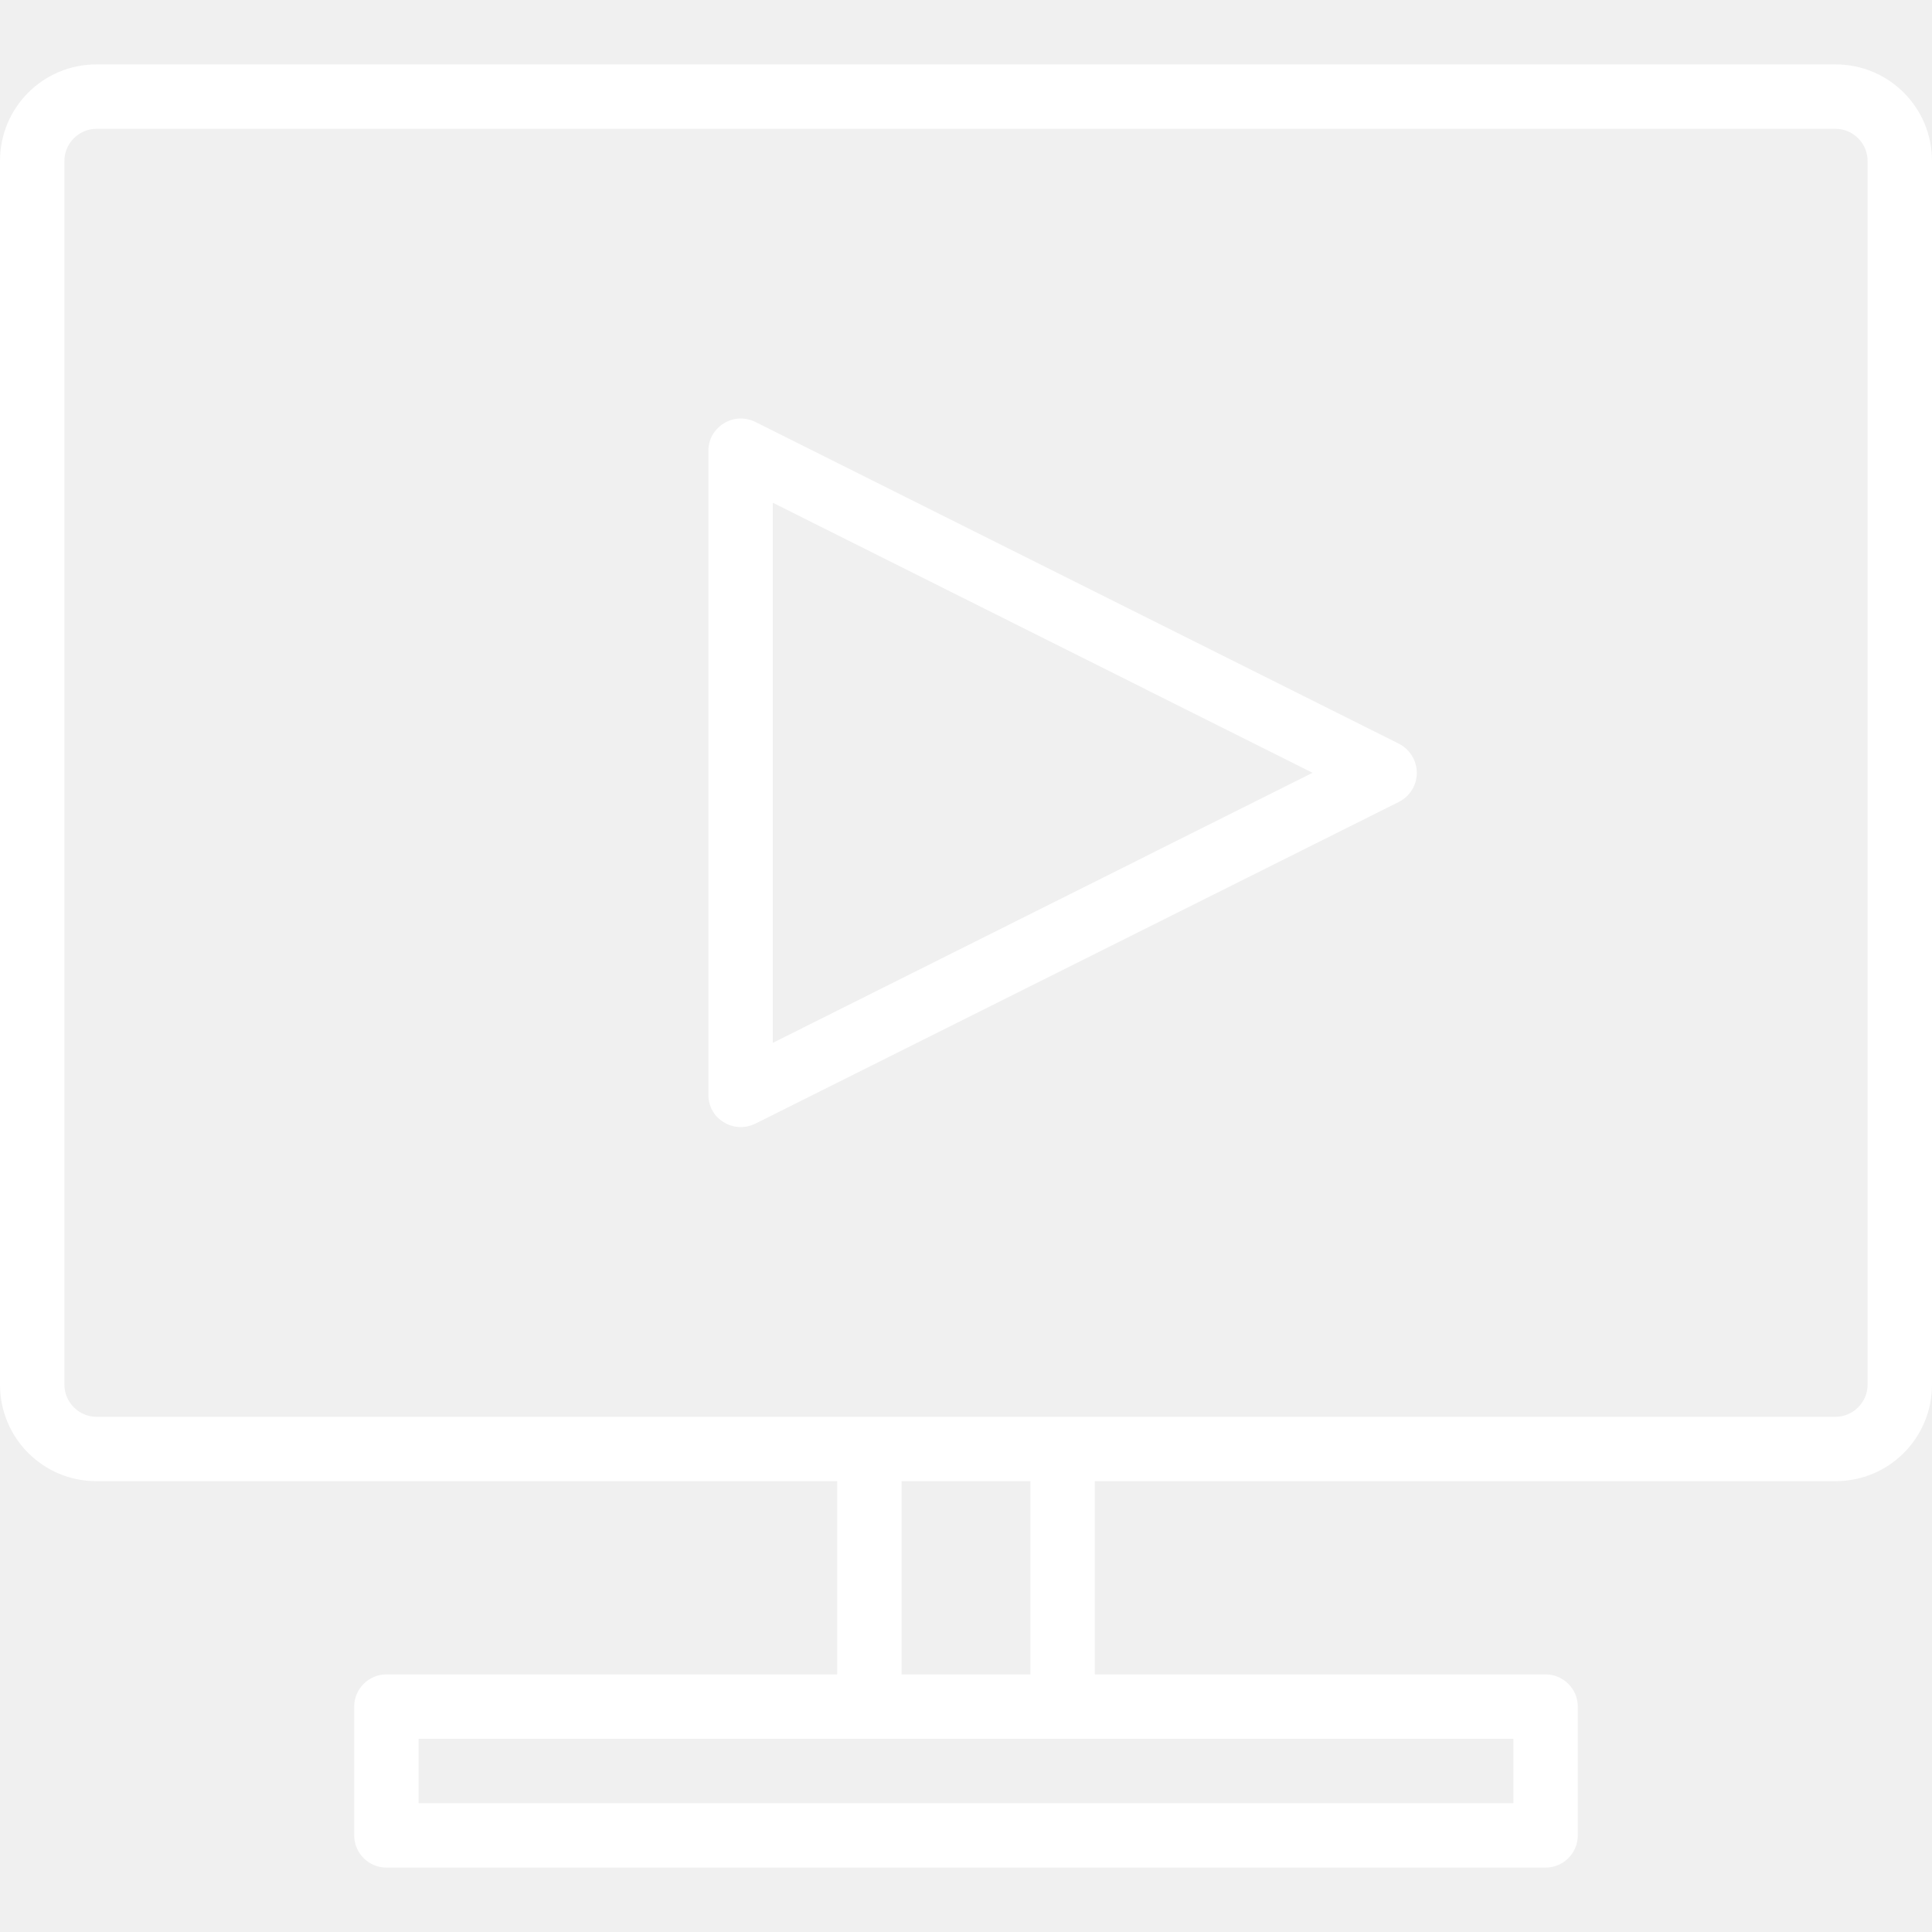
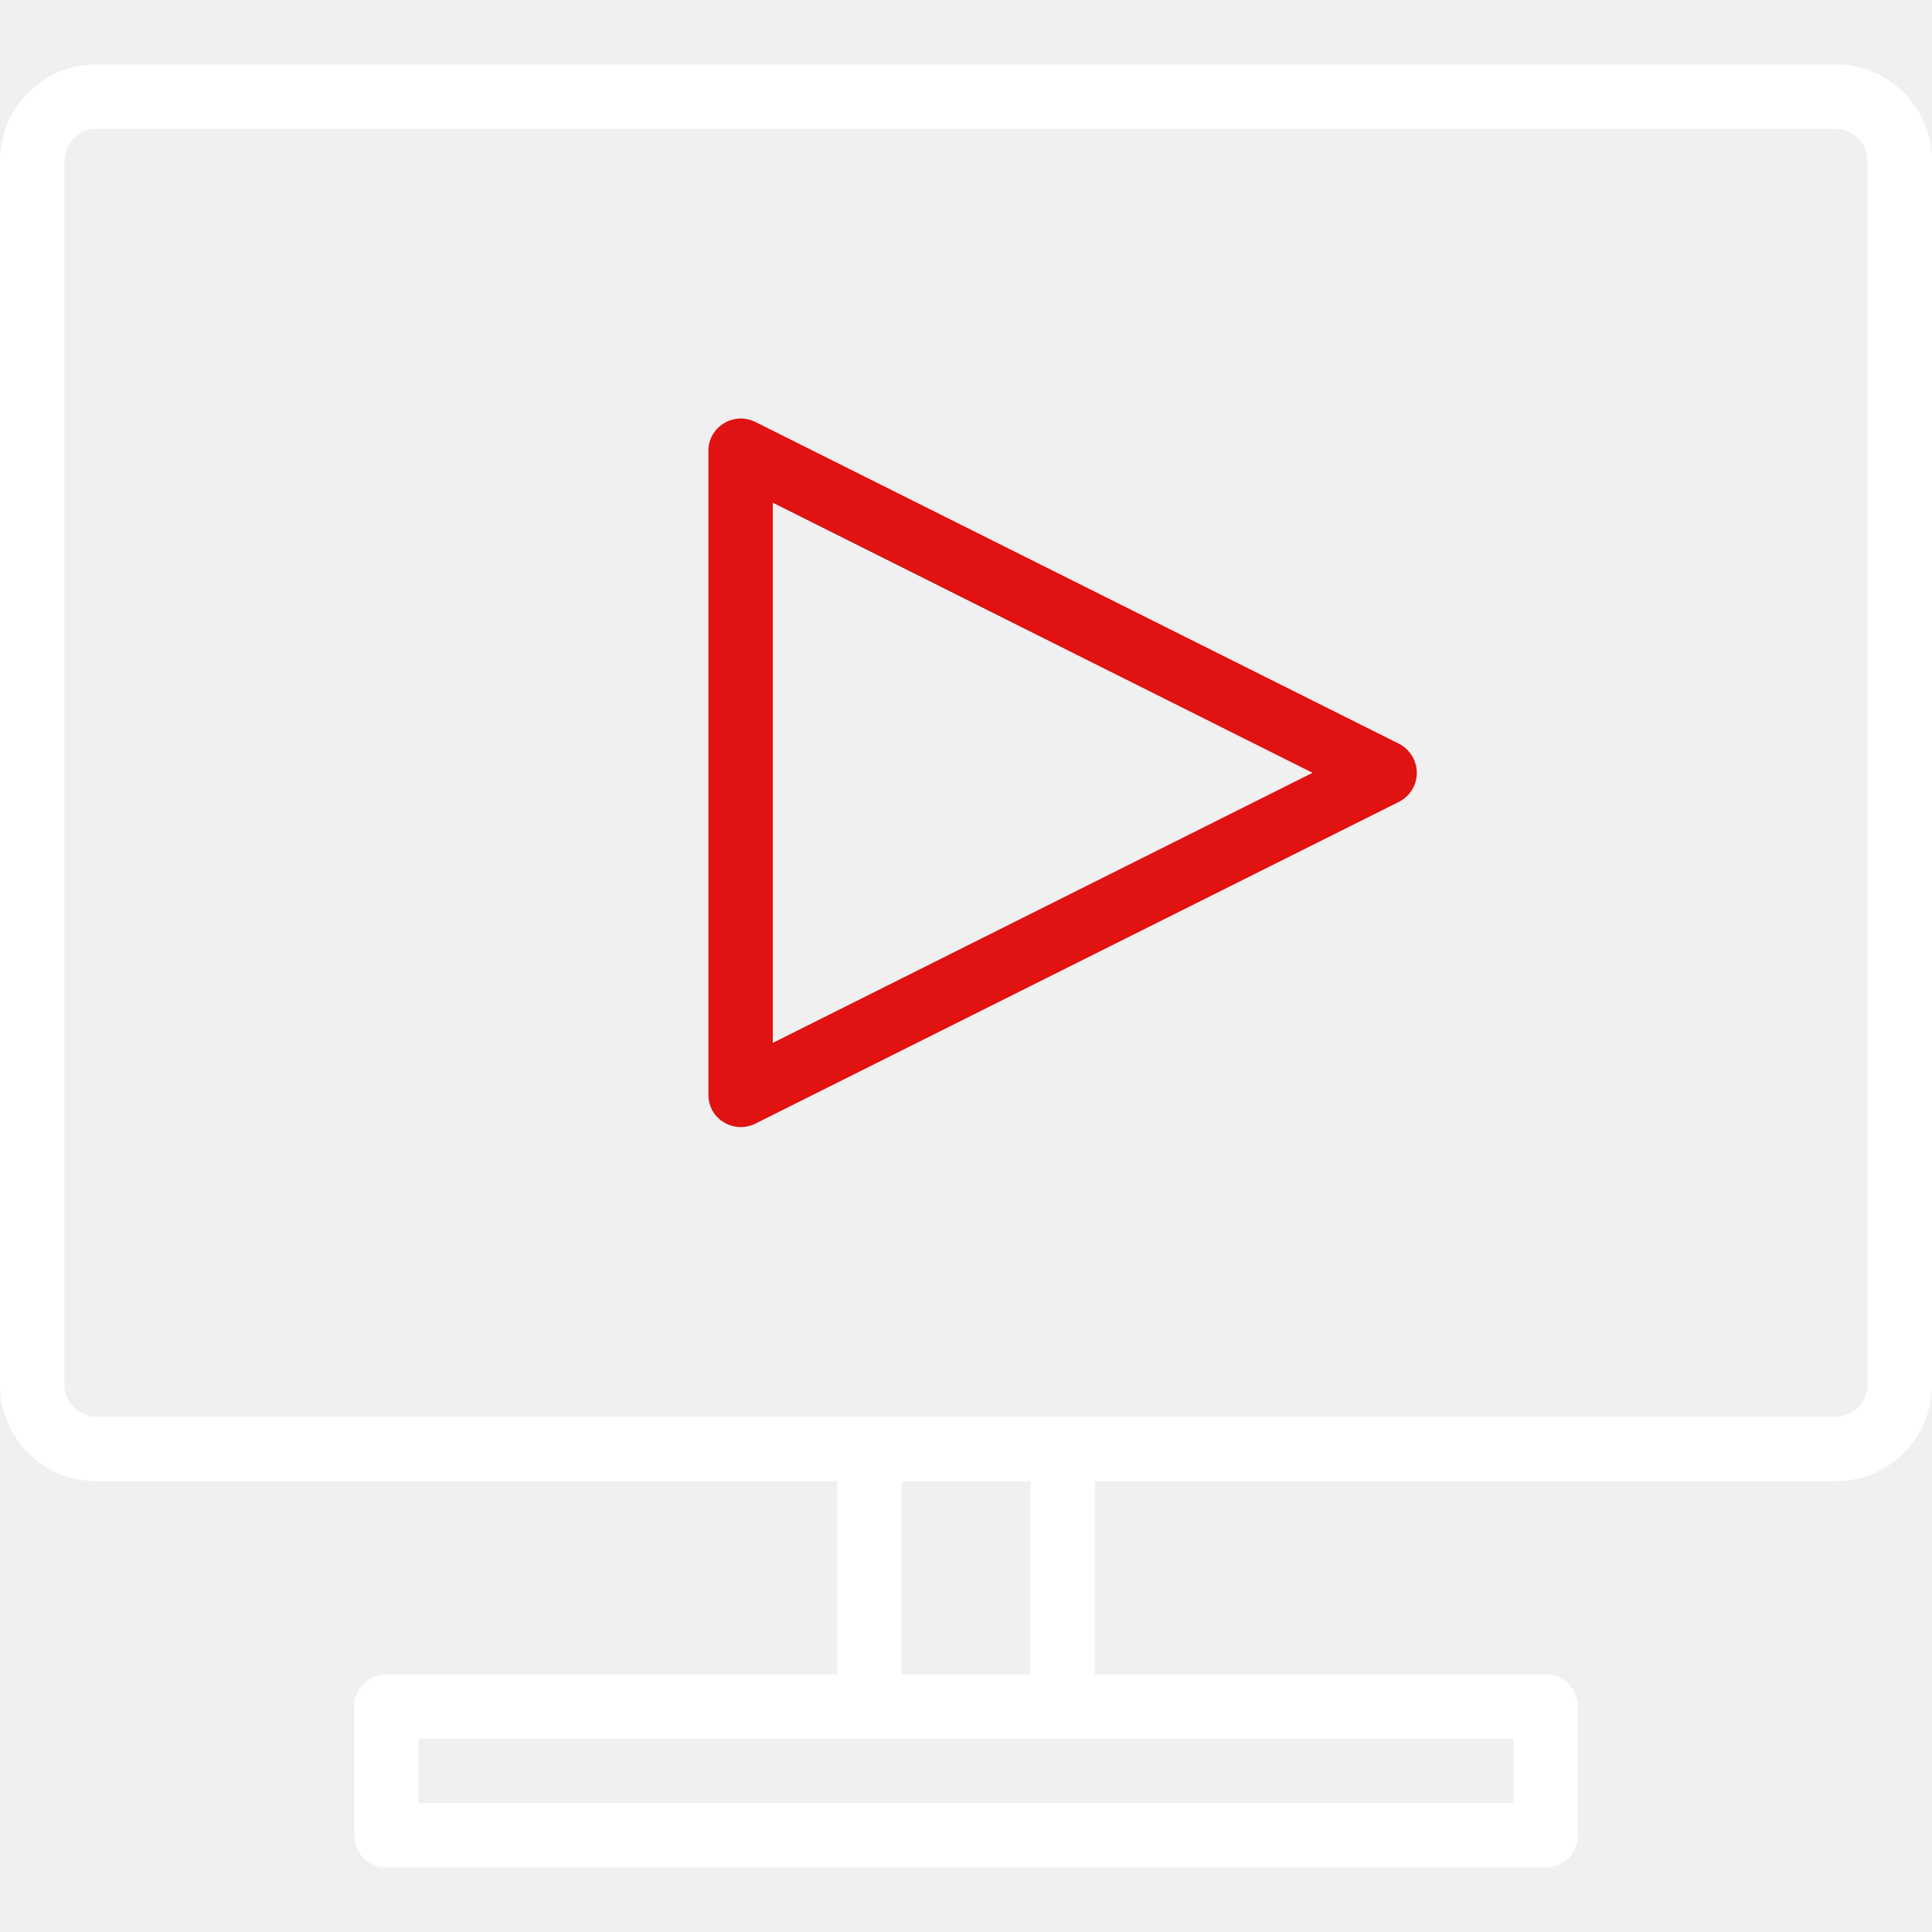
<svg xmlns="http://www.w3.org/2000/svg" version="1.1" id="Layer_1" x="0px" y="0px" viewBox="0 0 480 480" style="enable-background:new 0 0 480 480;" xml:space="preserve">
  <style type="text/css">
	.st0{fill:#FFFFFF;}
+ 	.st1{fill:#E01212;}
</style>
  <path class="st0" d="M456,16H24C10.7,16,0,26.7,0,40v304c0,13.3,10.7,24,24,24h184v48H96c-4.4,0-8,3.6-8,8v32c0,4.4,3.6,8,8,8h288  c4.4,0,8-3.6,8-8v-32c0-4.4-3.6-8-8-8H272v-48h184c13.3,0,24-10.7,24-24V40C480,26.7,469.3,16,456,16z M376,448H104v-16h272V448z   M256,416h-32v-48h32V416z M464,344c0,4.4-3.6,8-8,8H24c-4.4,0-8-3.6-8-8V40c0-4.4,3.6-8,8-8h432c4.4,0,8,3.6,8,8V344z" />
-   <path class="st0" d="M347.6,184.8l-160-80c-2.5-1.2-5.4-1.1-7.8,0.4c-2.4,1.5-3.8,4-3.8,6.8v160c0,2.8,1.4,5.4,3.8,6.8  c2.4,1.5,5.3,1.6,7.8,0.4l160-80c2.7-1.4,4.4-4.1,4.4-7.2C352,189,350.3,186.2,347.6,184.8L347.6,184.8z M192,259.1V124.9L326.1,192  L192,259.1z" />
+   <path class="st1" d="M347.6,184.8l-160-80c-2.5-1.2-5.4-1.1-7.8,0.4c-2.4,1.5-3.8,4-3.8,6.8v160c0,2.8,1.4,5.4,3.8,6.8  c2.4,1.5,5.3,1.6,7.8,0.4l160-80c2.7-1.4,4.4-4.1,4.4-7.2C352,189,350.3,186.2,347.6,184.8L347.6,184.8z M192,259.1V124.9L326.1,192  L192,259.1z" />
</svg>
